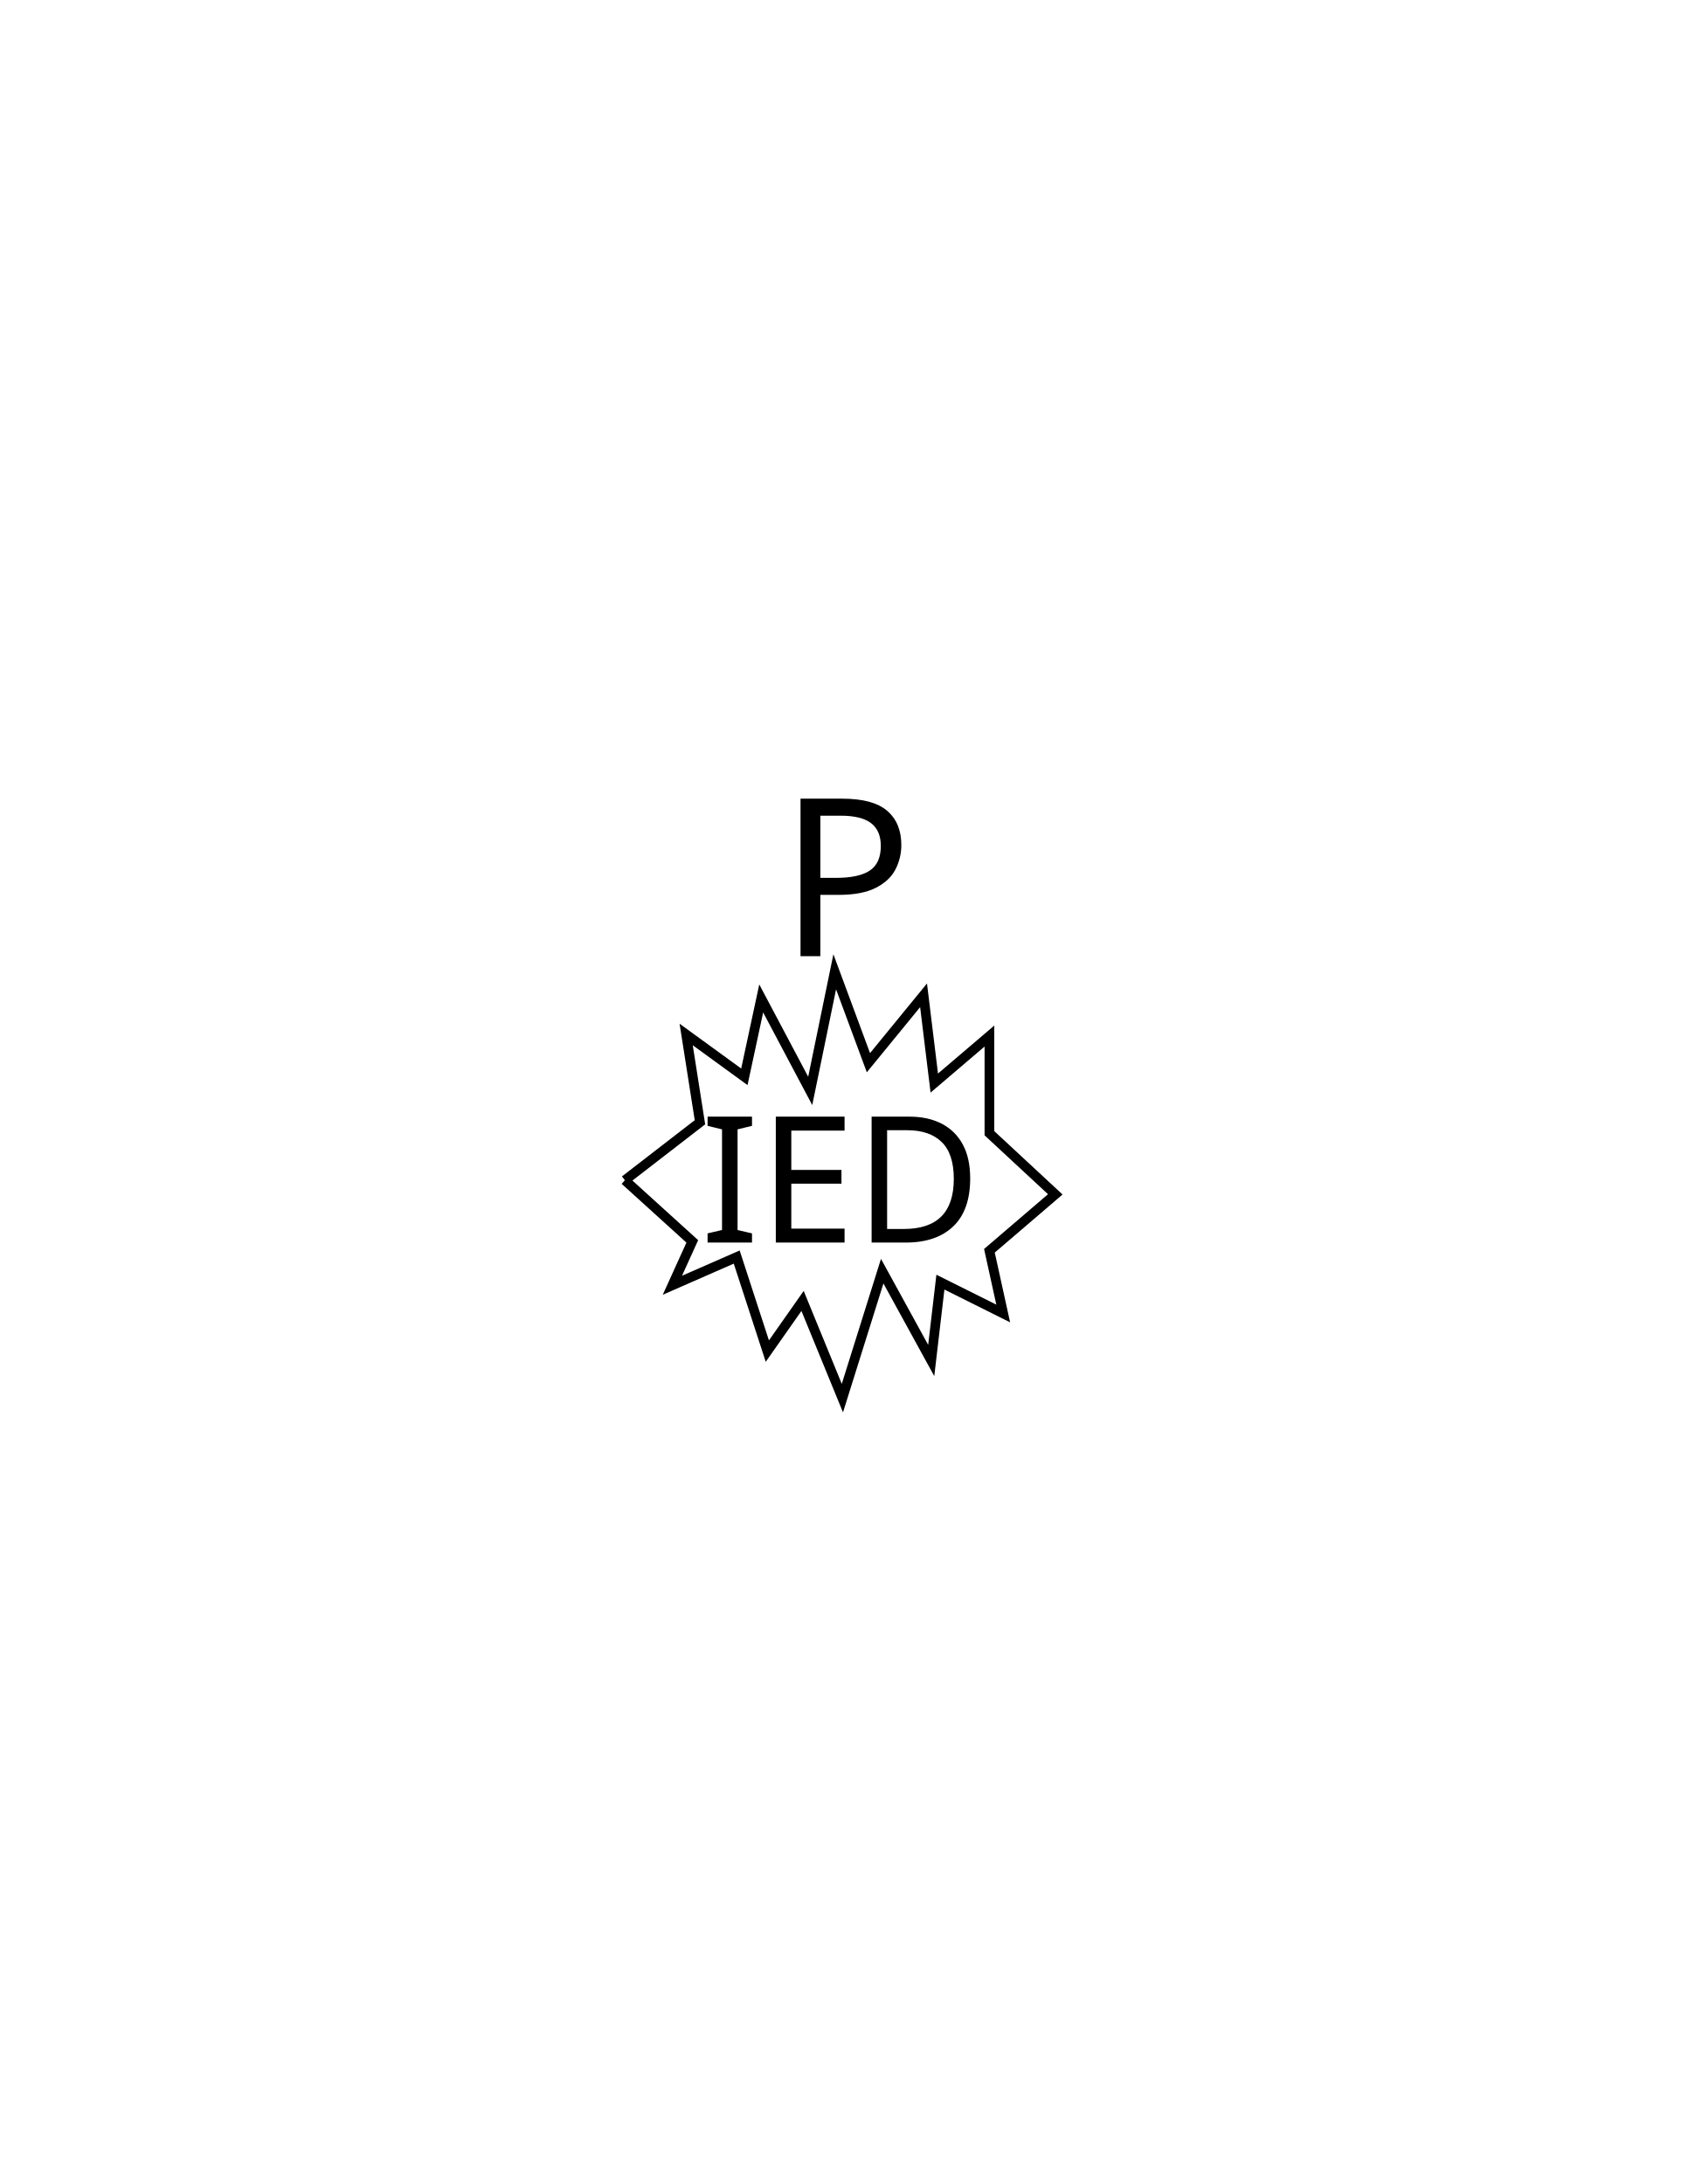
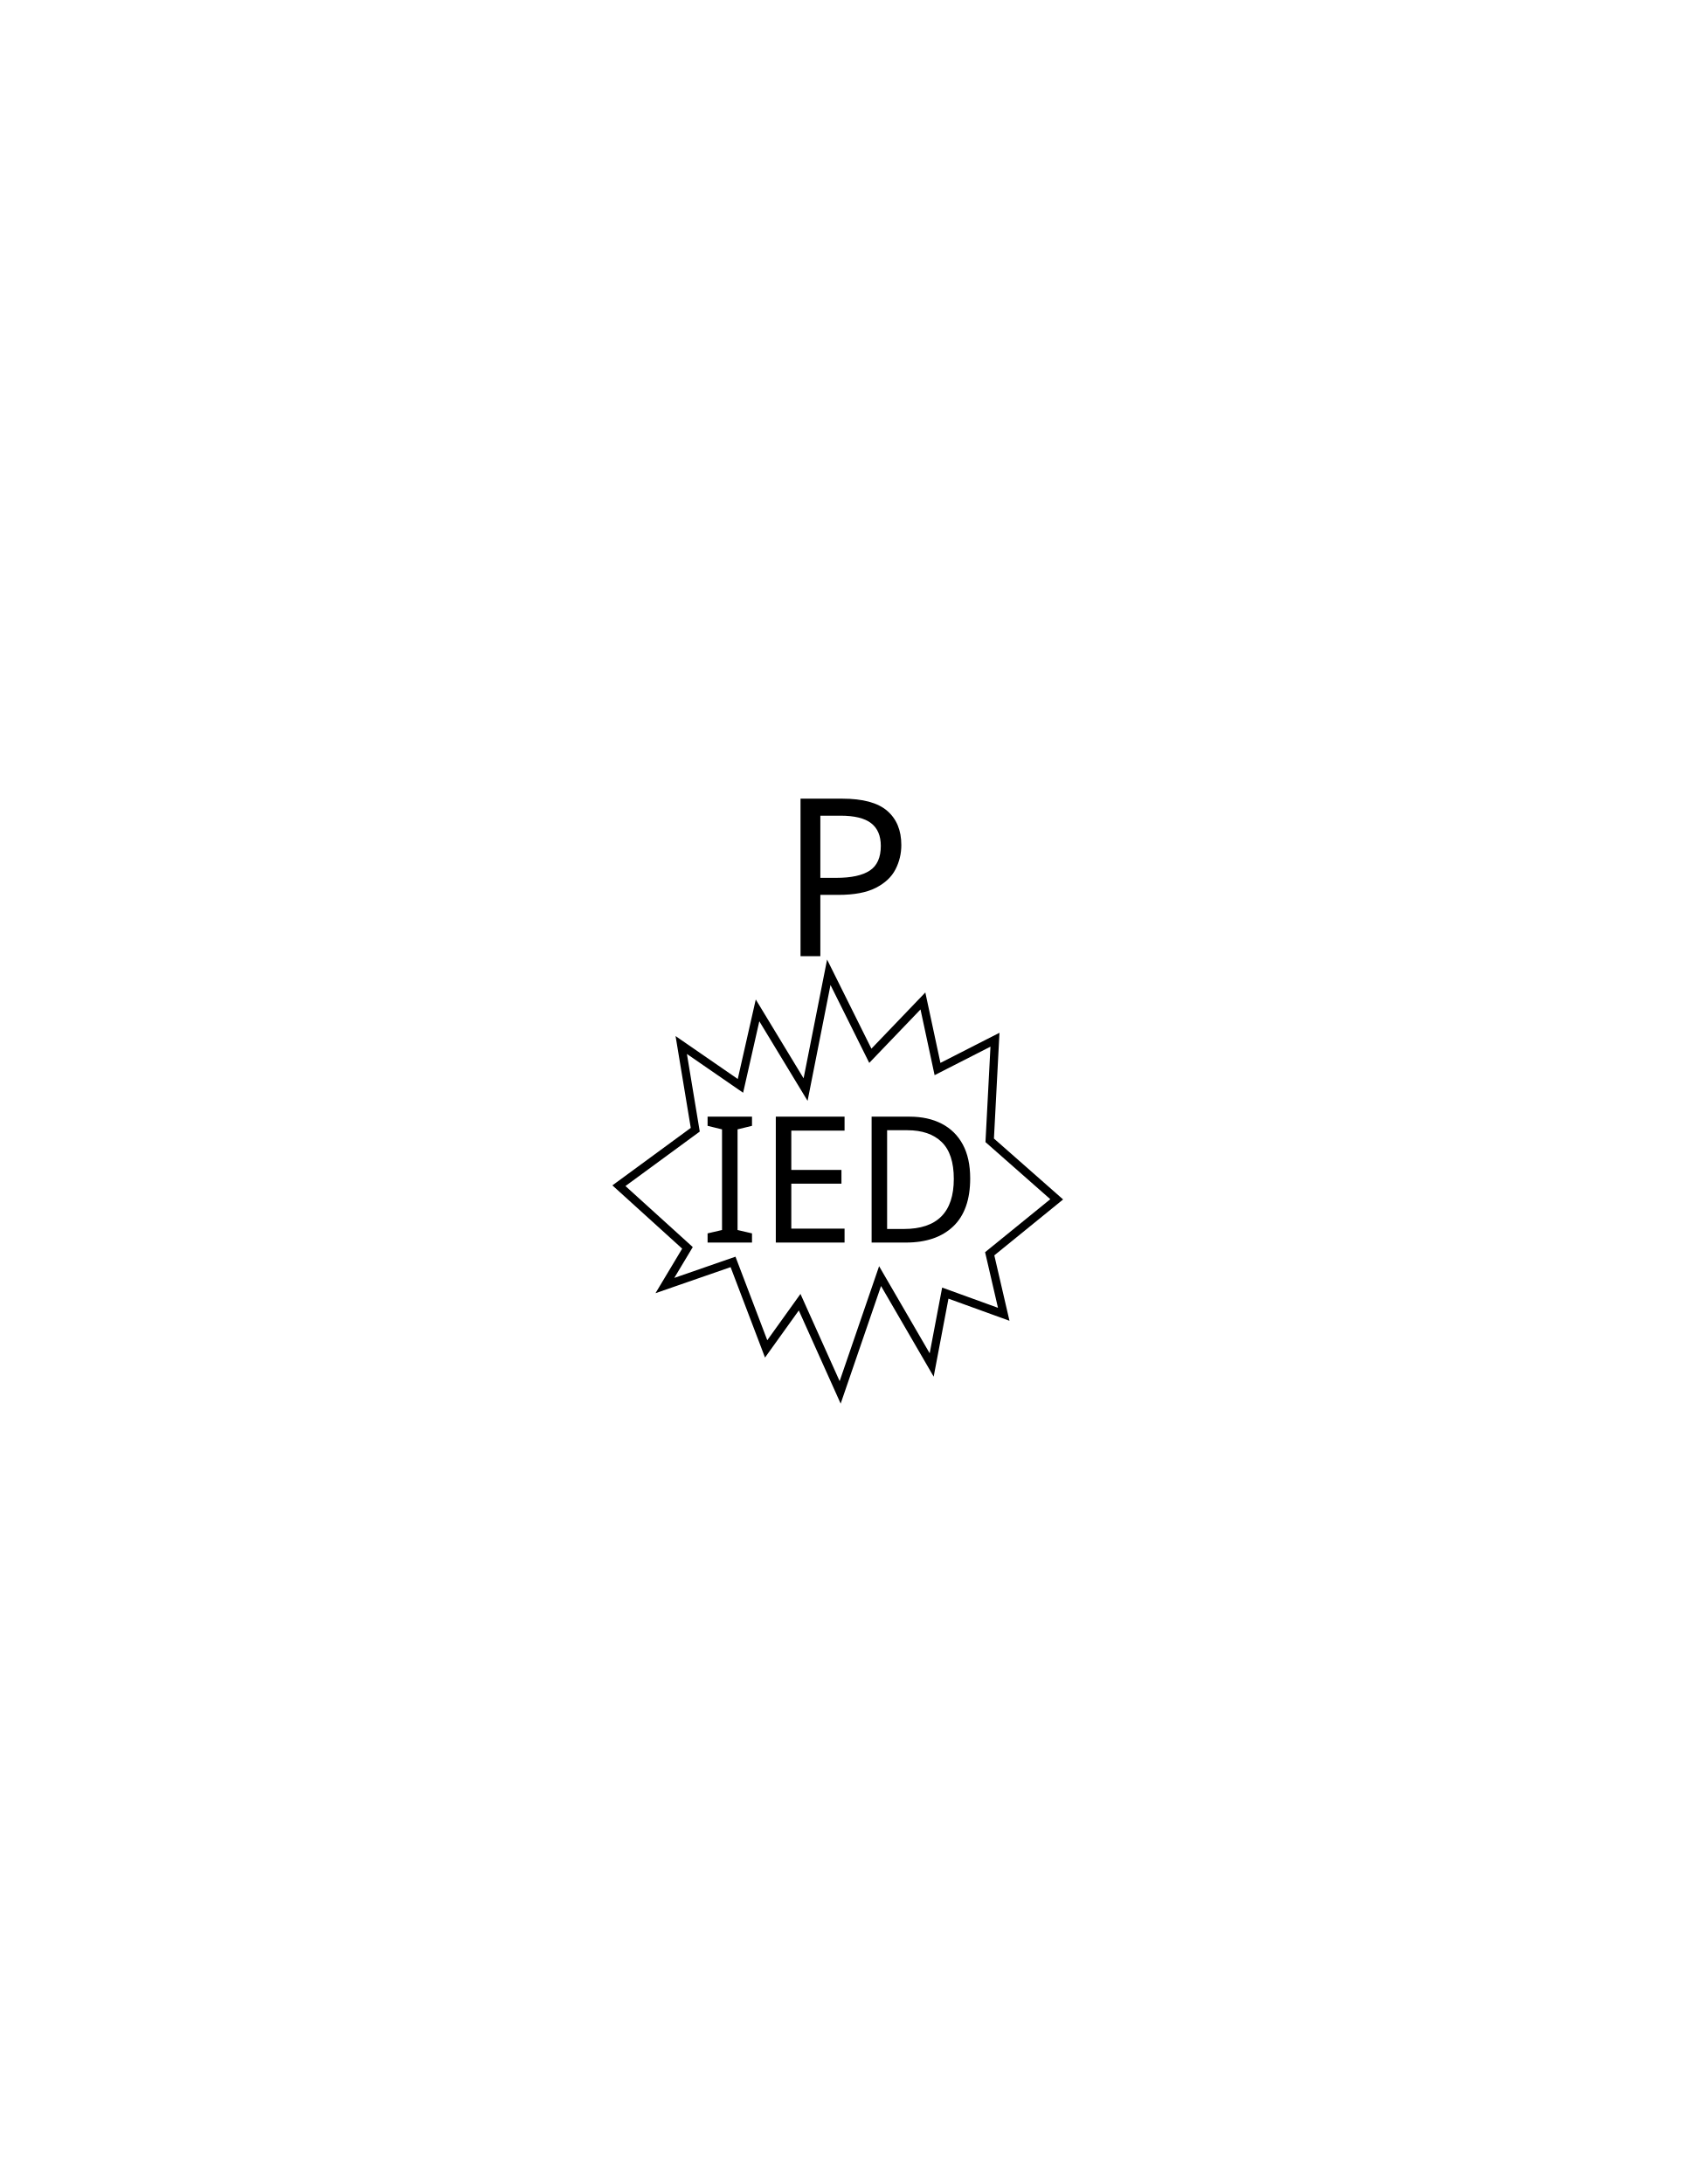
<svg xmlns="http://www.w3.org/2000/svg" version="1.1" id="Version_1.0" x="0px" y="0px" width="612px" height="792px" viewBox="0 0 612 792" enable-background="new 0 0 612 792" xml:space="preserve">
  <g id="octagon" display="none">
    <g id="outFrame" display="inline">
      <line fill="none" stroke="#0000FF" stroke-width="2" x1="220" y1="309.5" x2="306" y2="273" />
      <line fill="none" stroke="#0000FF" stroke-width="2" x1="306" y1="273" x2="390.5" y2="309.5" />
      <line fill="none" stroke="#0000FF" stroke-width="2" x1="390.5" y1="309.5" x2="427" y2="396" />
      <line fill="none" stroke="#0000FF" stroke-width="2" x1="427" y1="396" x2="390.5" y2="482.5" />
      <line fill="none" stroke="#0000FF" stroke-width="2" x1="390.5" y1="482.5" x2="306" y2="516" />
      <line fill="none" stroke="#0000FF" stroke-width="2" x1="306" y1="516" x2="220" y2="482.5" />
      <line fill="none" stroke="#0000FF" stroke-width="2" x1="220" y1="482.5" x2="183" y2="396" />
      <line fill="none" stroke="#0000FF" stroke-width="2" x1="183" y1="396" x2="220" y2="309.5" />
    </g>
    <line id="mod2_1_" display="inline" fill="none" stroke="#0000FF" stroke-width="2" x1="203.966" y1="445.015" x2="406.199" y2="445.295" />
    <line id="mod1_1_" display="inline" fill="none" stroke="#0000FF" stroke-width="2" x1="203.966" y1="346.985" x2="406.199" y2="346.705" />
  </g>
  <g id="main">
-     <polyline fill="none" stroke="#000000" stroke-width="3.511" points="226.583,428.003 253.796,406.973 248.798,375.143    269.9,390.49 276.01,362.071 293.781,395.606 302.667,352.408 314.885,385.375 334.877,360.934 338.765,392.764 358.757,375.712    358.757,410.951 382.638,433.119 358.757,453.58 363.756,476.315 340.986,464.948 337.654,493.367 319.883,460.969    305.443,507.009 291.004,471.769 278.231,489.957 267.125,455.854 243.8,466.085 251.02,450.171 226.583,428.003  " />
+     <polygon id="path" fill="none" stroke="#000000" stroke-width="3" points="363.946,476.611 342.763,468.933 337.82,494.99    319.108,462.762 304.633,504.933 289.945,472.224 277.799,489.16 265.795,457.617 241.082,466.188 249.272,452.52 224.417,429.98    252.097,409.682 247.013,378.96 268.479,393.773 274.681,366.399 292.099,395.126 300.514,352.582 315.577,382.87 334.643,362.982    339.938,387.669 360.77,377.041 358.862,413.523 383.153,434.92 358.862,454.669  " />
    <text transform="matrix(0.9771 0 0 1 254.0615 450.5967)" font-family="sans-serif" font-size="63.943">IED</text>
    <text transform="matrix(1 0 0 1 282.5 346.75)" font-family="sans-serif" font-size="80">P</text>
  </g>
</svg>
